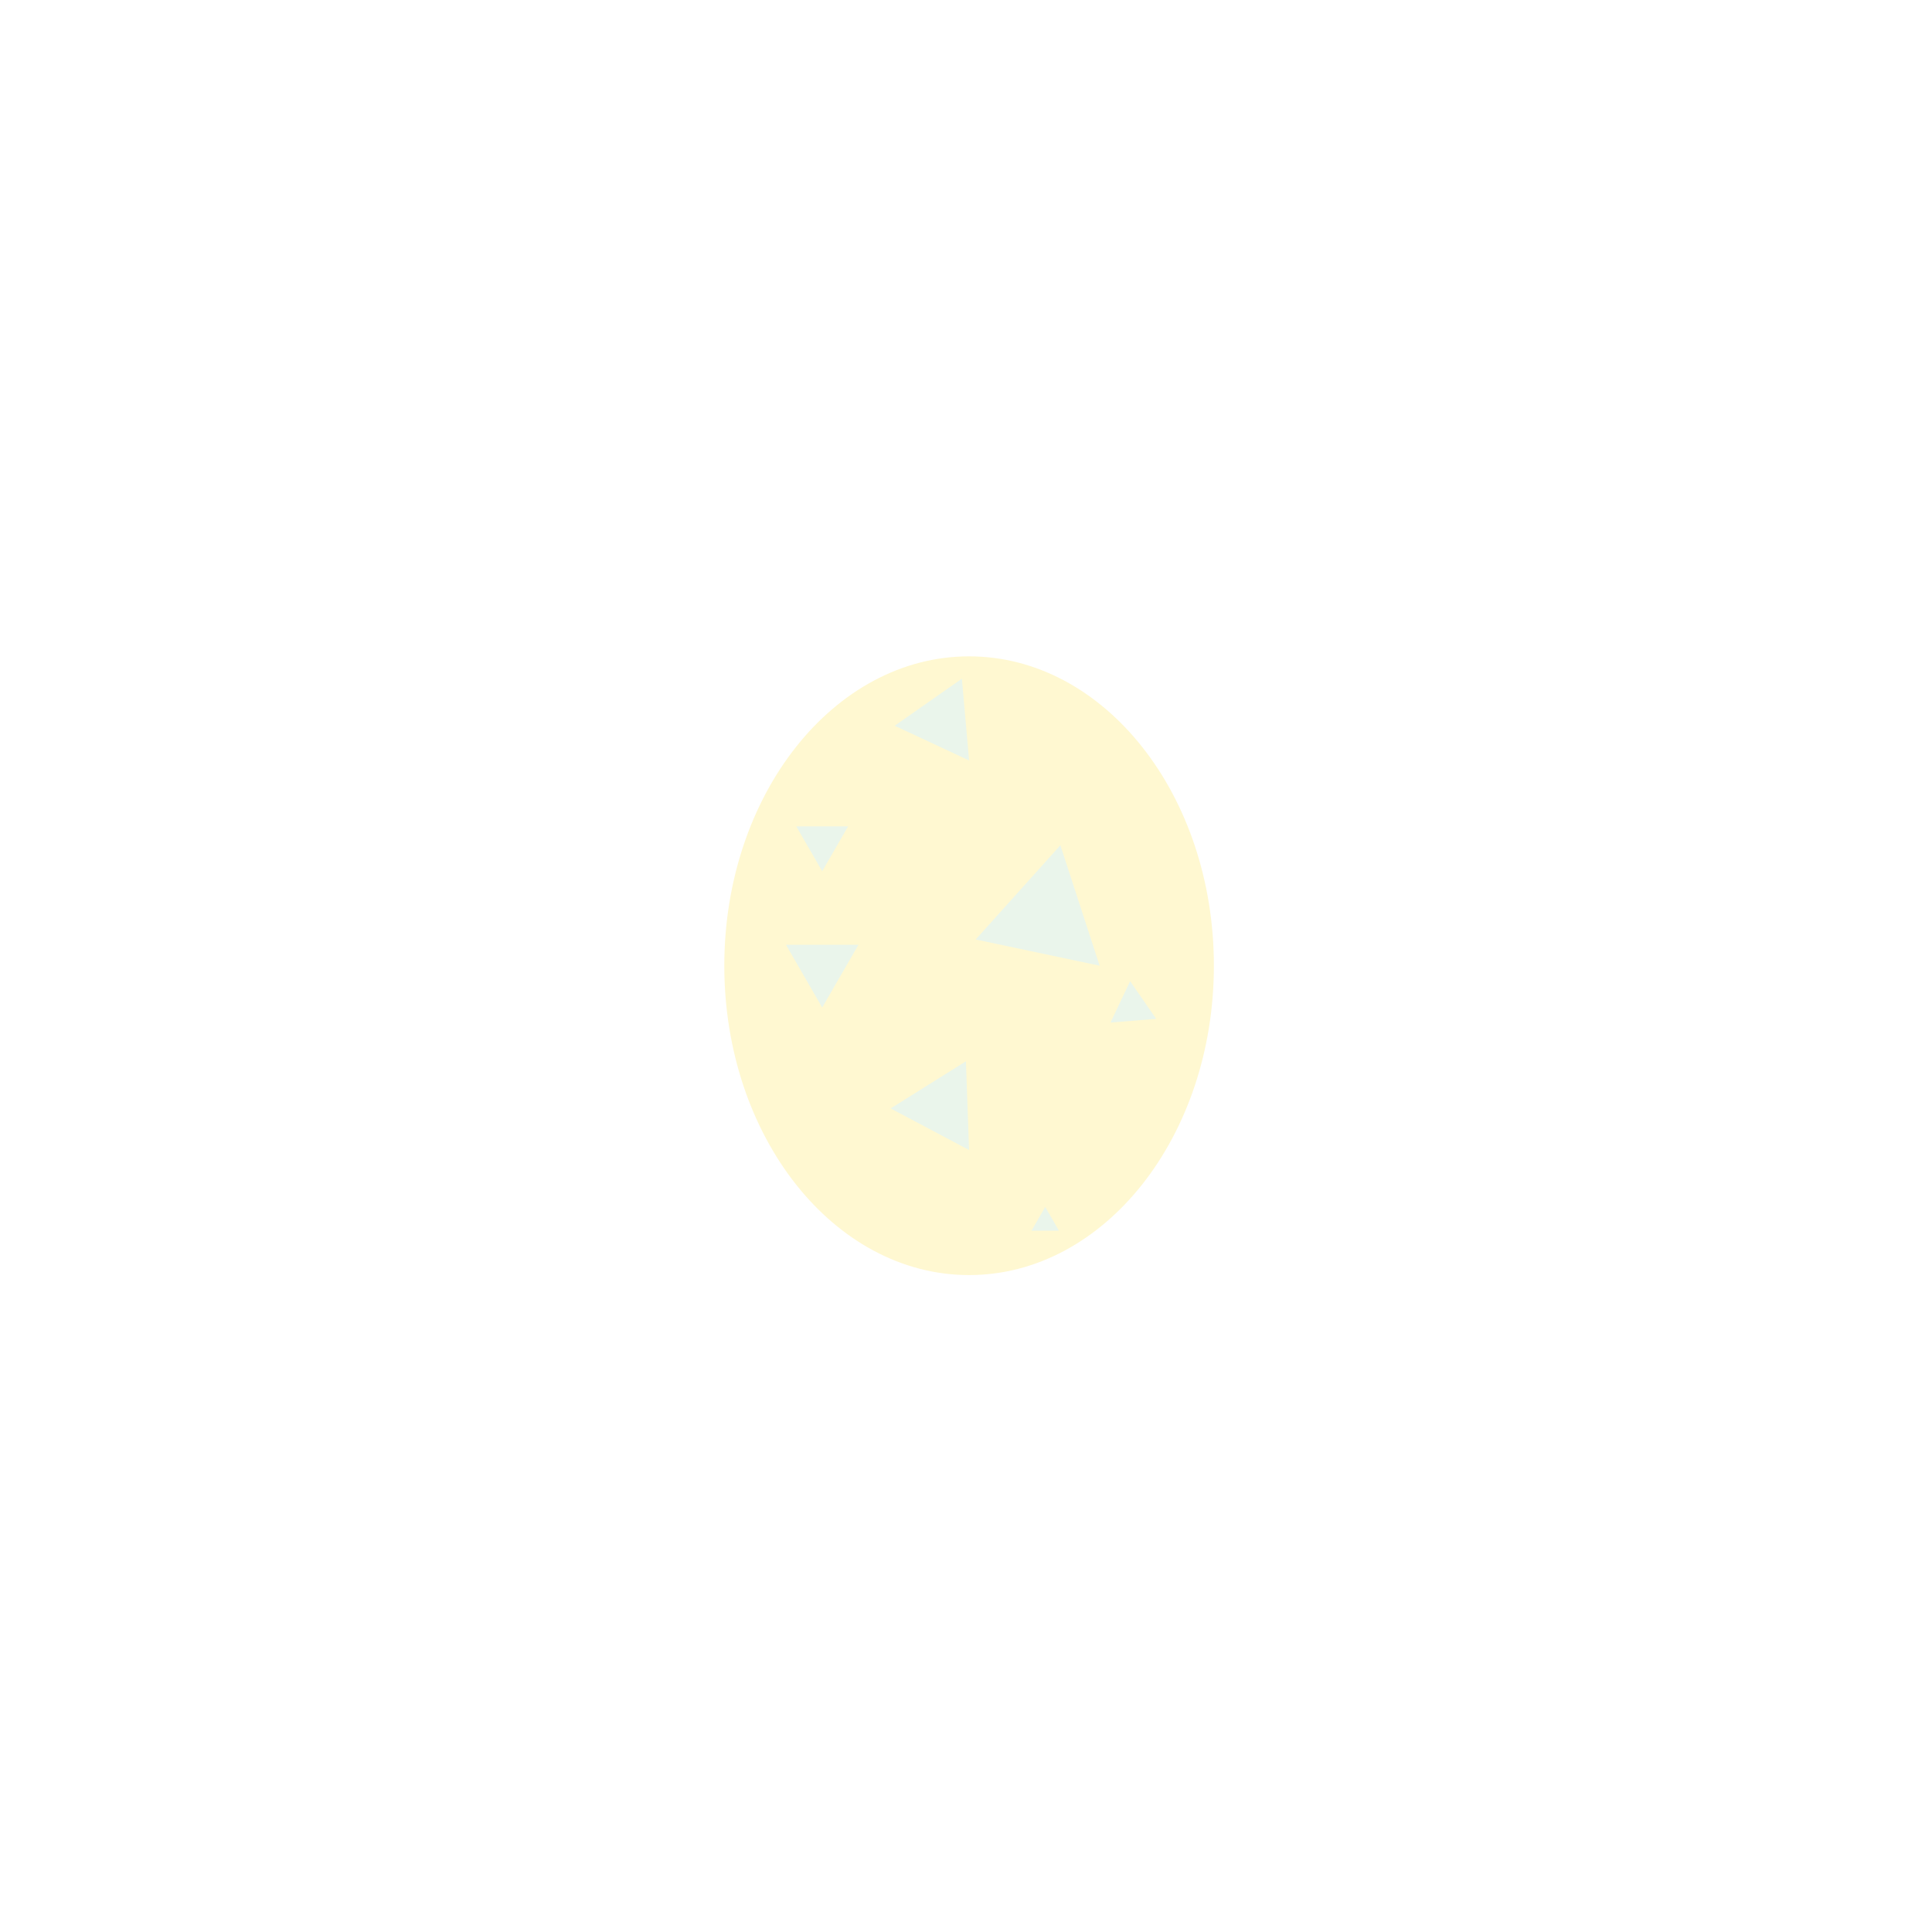
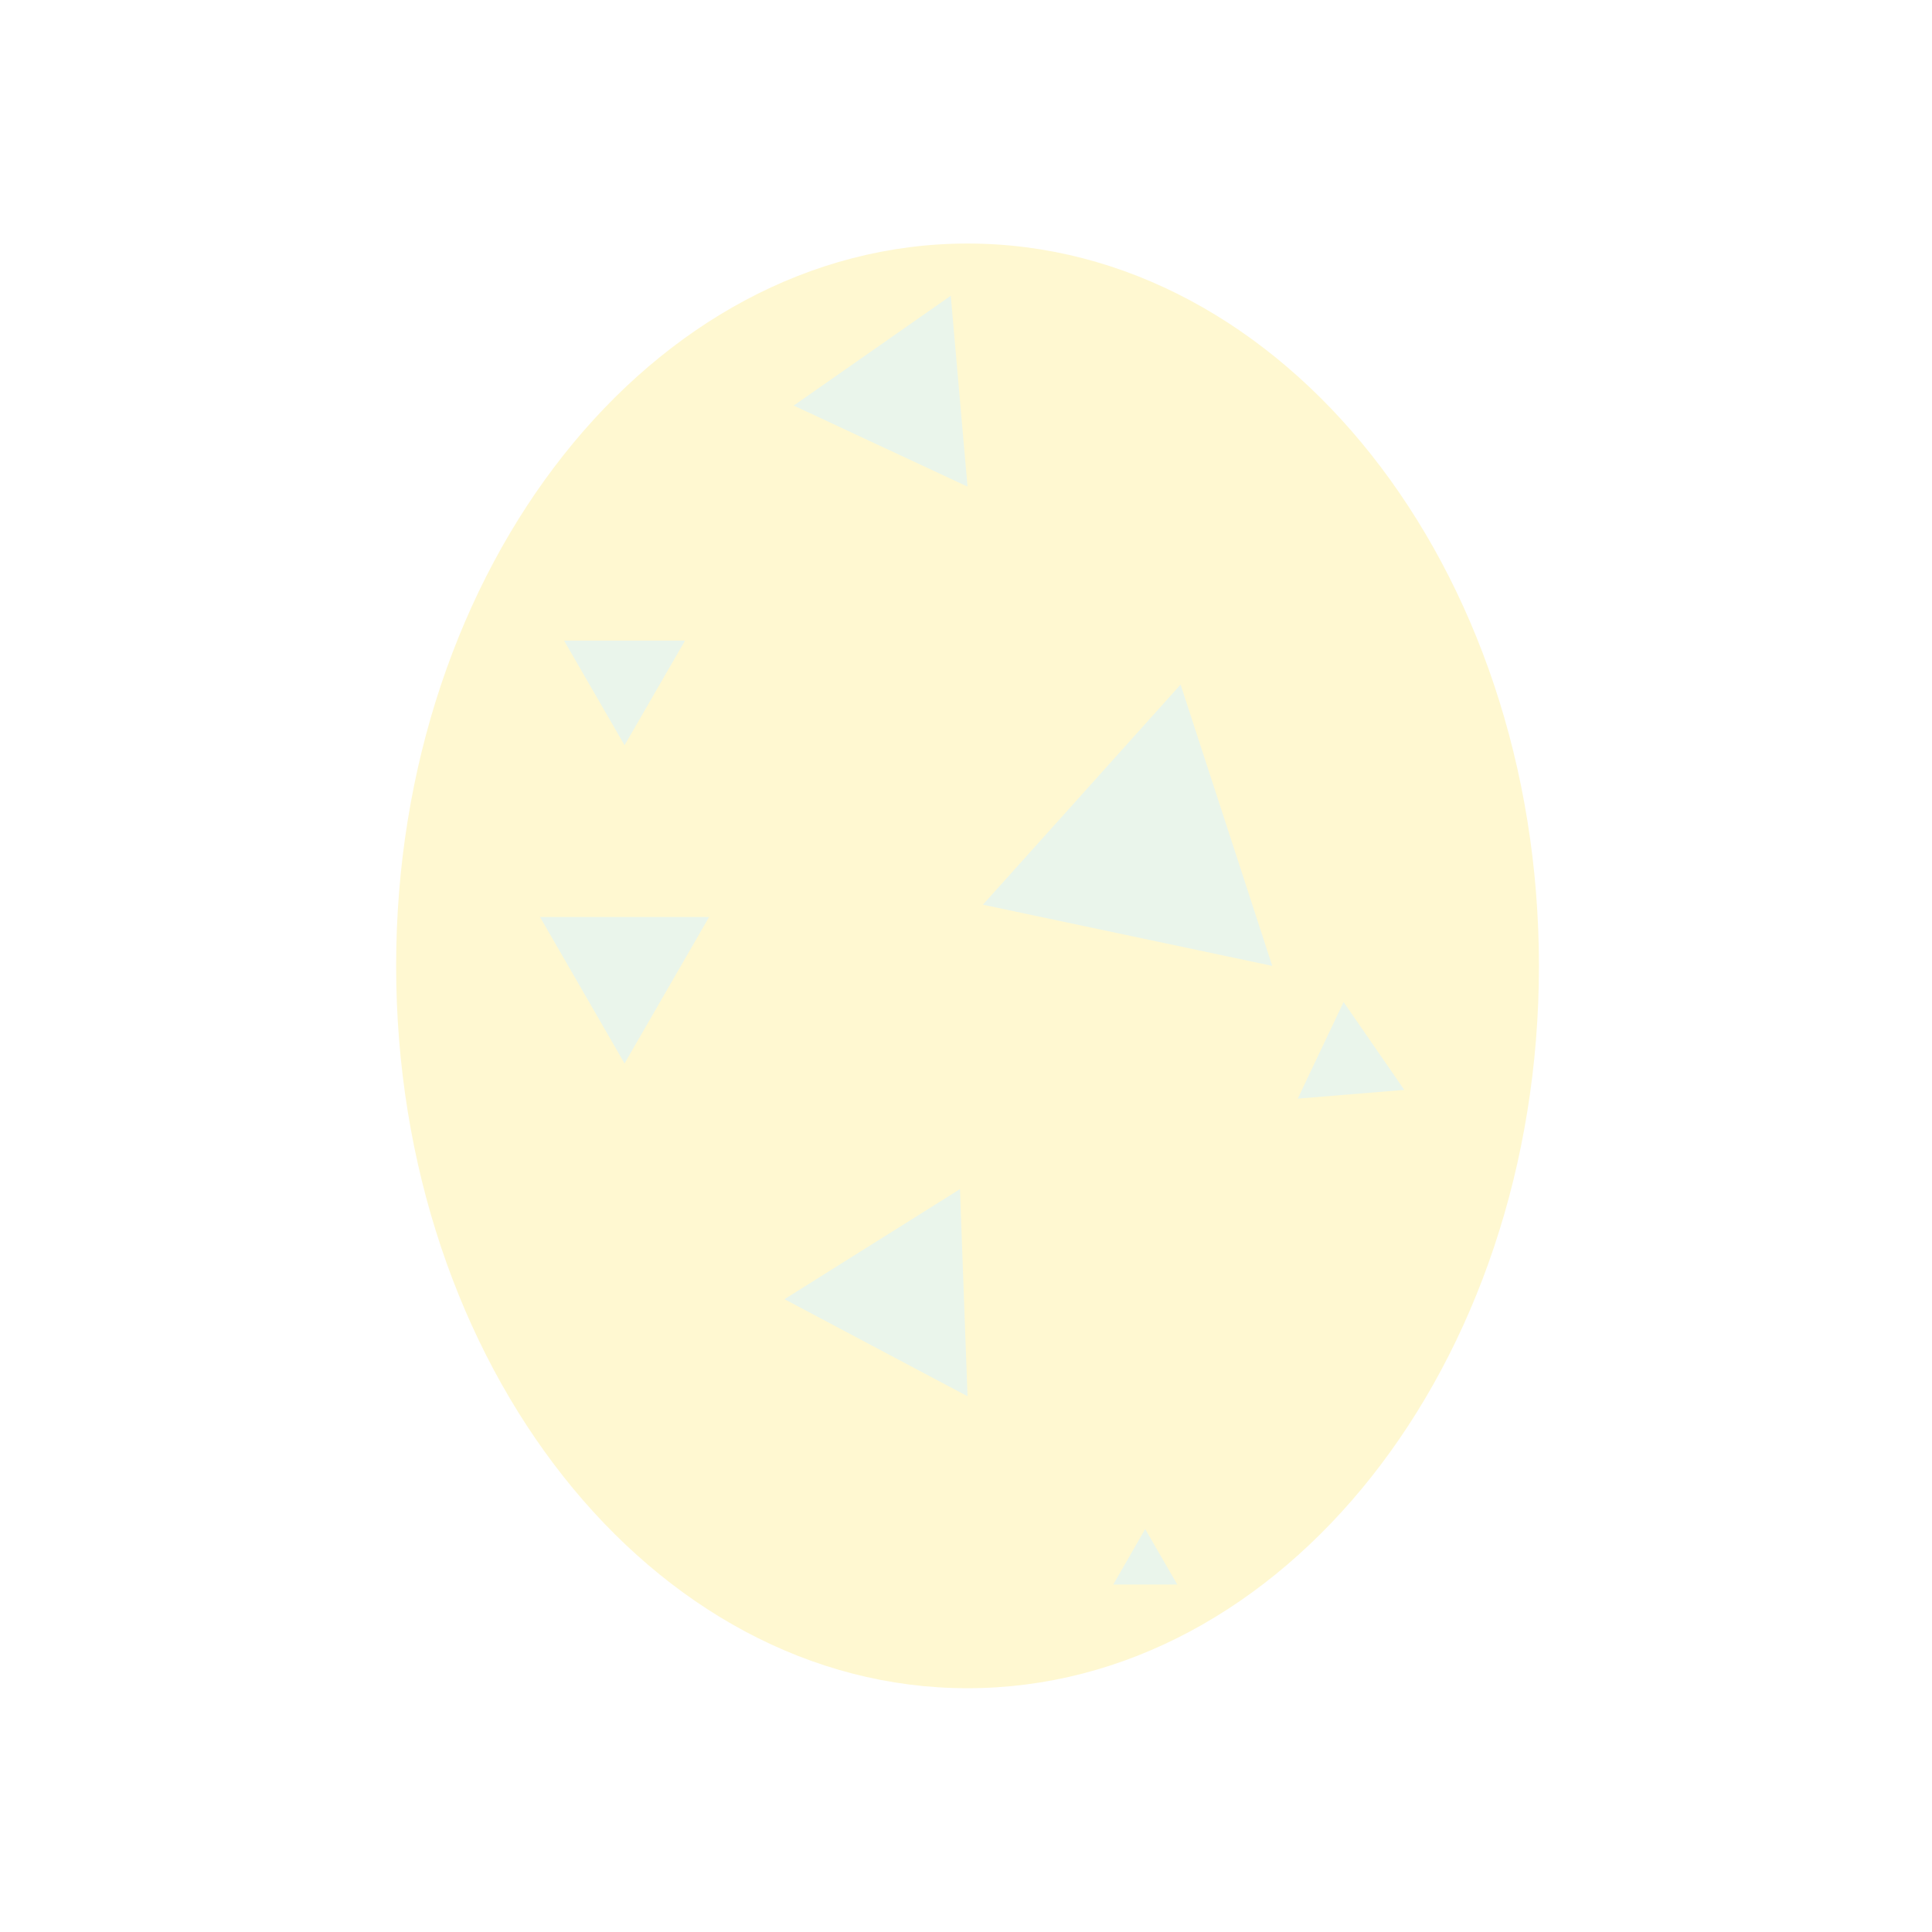
- <svg xmlns="http://www.w3.org/2000/svg" version="1.0" id="Layer_1" x="0px" y="0px" viewBox="0 0 400 400" style="enable-background:new 0 0 400 400;" xml:space="preserve">
+ <svg xmlns="http://www.w3.org/2000/svg" version="1.1" id="Layer_1" x="0px" y="0px" viewBox="0 0 817.9 817.9" style="enable-background:new 0 0 817.9 817.9;" xml:space="preserve">
  <style type="text/css">
	.st0{fill:#FFF8D1;}
	.st1{fill:#EAF5EB;}
</style>
  <g id="E-Coloradisaurus">
-     <ellipse class="st0" cx="200.64" cy="199.94" rx="50.68" ry="64.05" />
-     <polygon class="st1" points="170.23,180.38 164.86,171.09 175.59,171.09  " />
-     <polygon class="st1" points="227.67,199.94 202.01,194.51 219.54,175  " />
-     <polygon class="st1" points="170.23,208.6 162.73,195.61 177.73,195.61  " />
-     <polygon class="st1" points="200.64,238.1 184.4,229.49 199.98,219.73  " />
-     <polygon class="st1" points="229.92,211.71 233.98,203.14 239.37,210.94  " />
-     <polygon class="st1" points="200.64,157.44 185.23,150.26 199.15,140.51  " />
-     <polygon class="st1" points="216.4,249.88 219.25,254.81 213.56,254.81  " />
+     <ellipse class="st0" cx="409.6" cy="408.9" rx="241.9" ry="305.8" />
+     <polygon class="st1" points="264.4,315.5 238.8,271.2 290,271.2  " />
+     <polygon class="st1" points="538.6,408.9 416.1,383 499.8,289.8  " />
+     <polygon class="st1" points="264.4,450.2 228.6,388.2 300.2,388.2  " />
+     <polygon class="st1" points="409.6,591.1 332.1,550 406.4,503.4  " />
+     <polygon class="st1" points="549.4,465.1 568.8,424.2 594.5,461.4  " />
+     <polygon class="st1" points="409.6,206 336,171.7 402.5,125.2  " />
+     <polygon class="st1" points="484.8,647.3 498.4,670.8 471.3,670.8  " />
  </g>
</svg>
